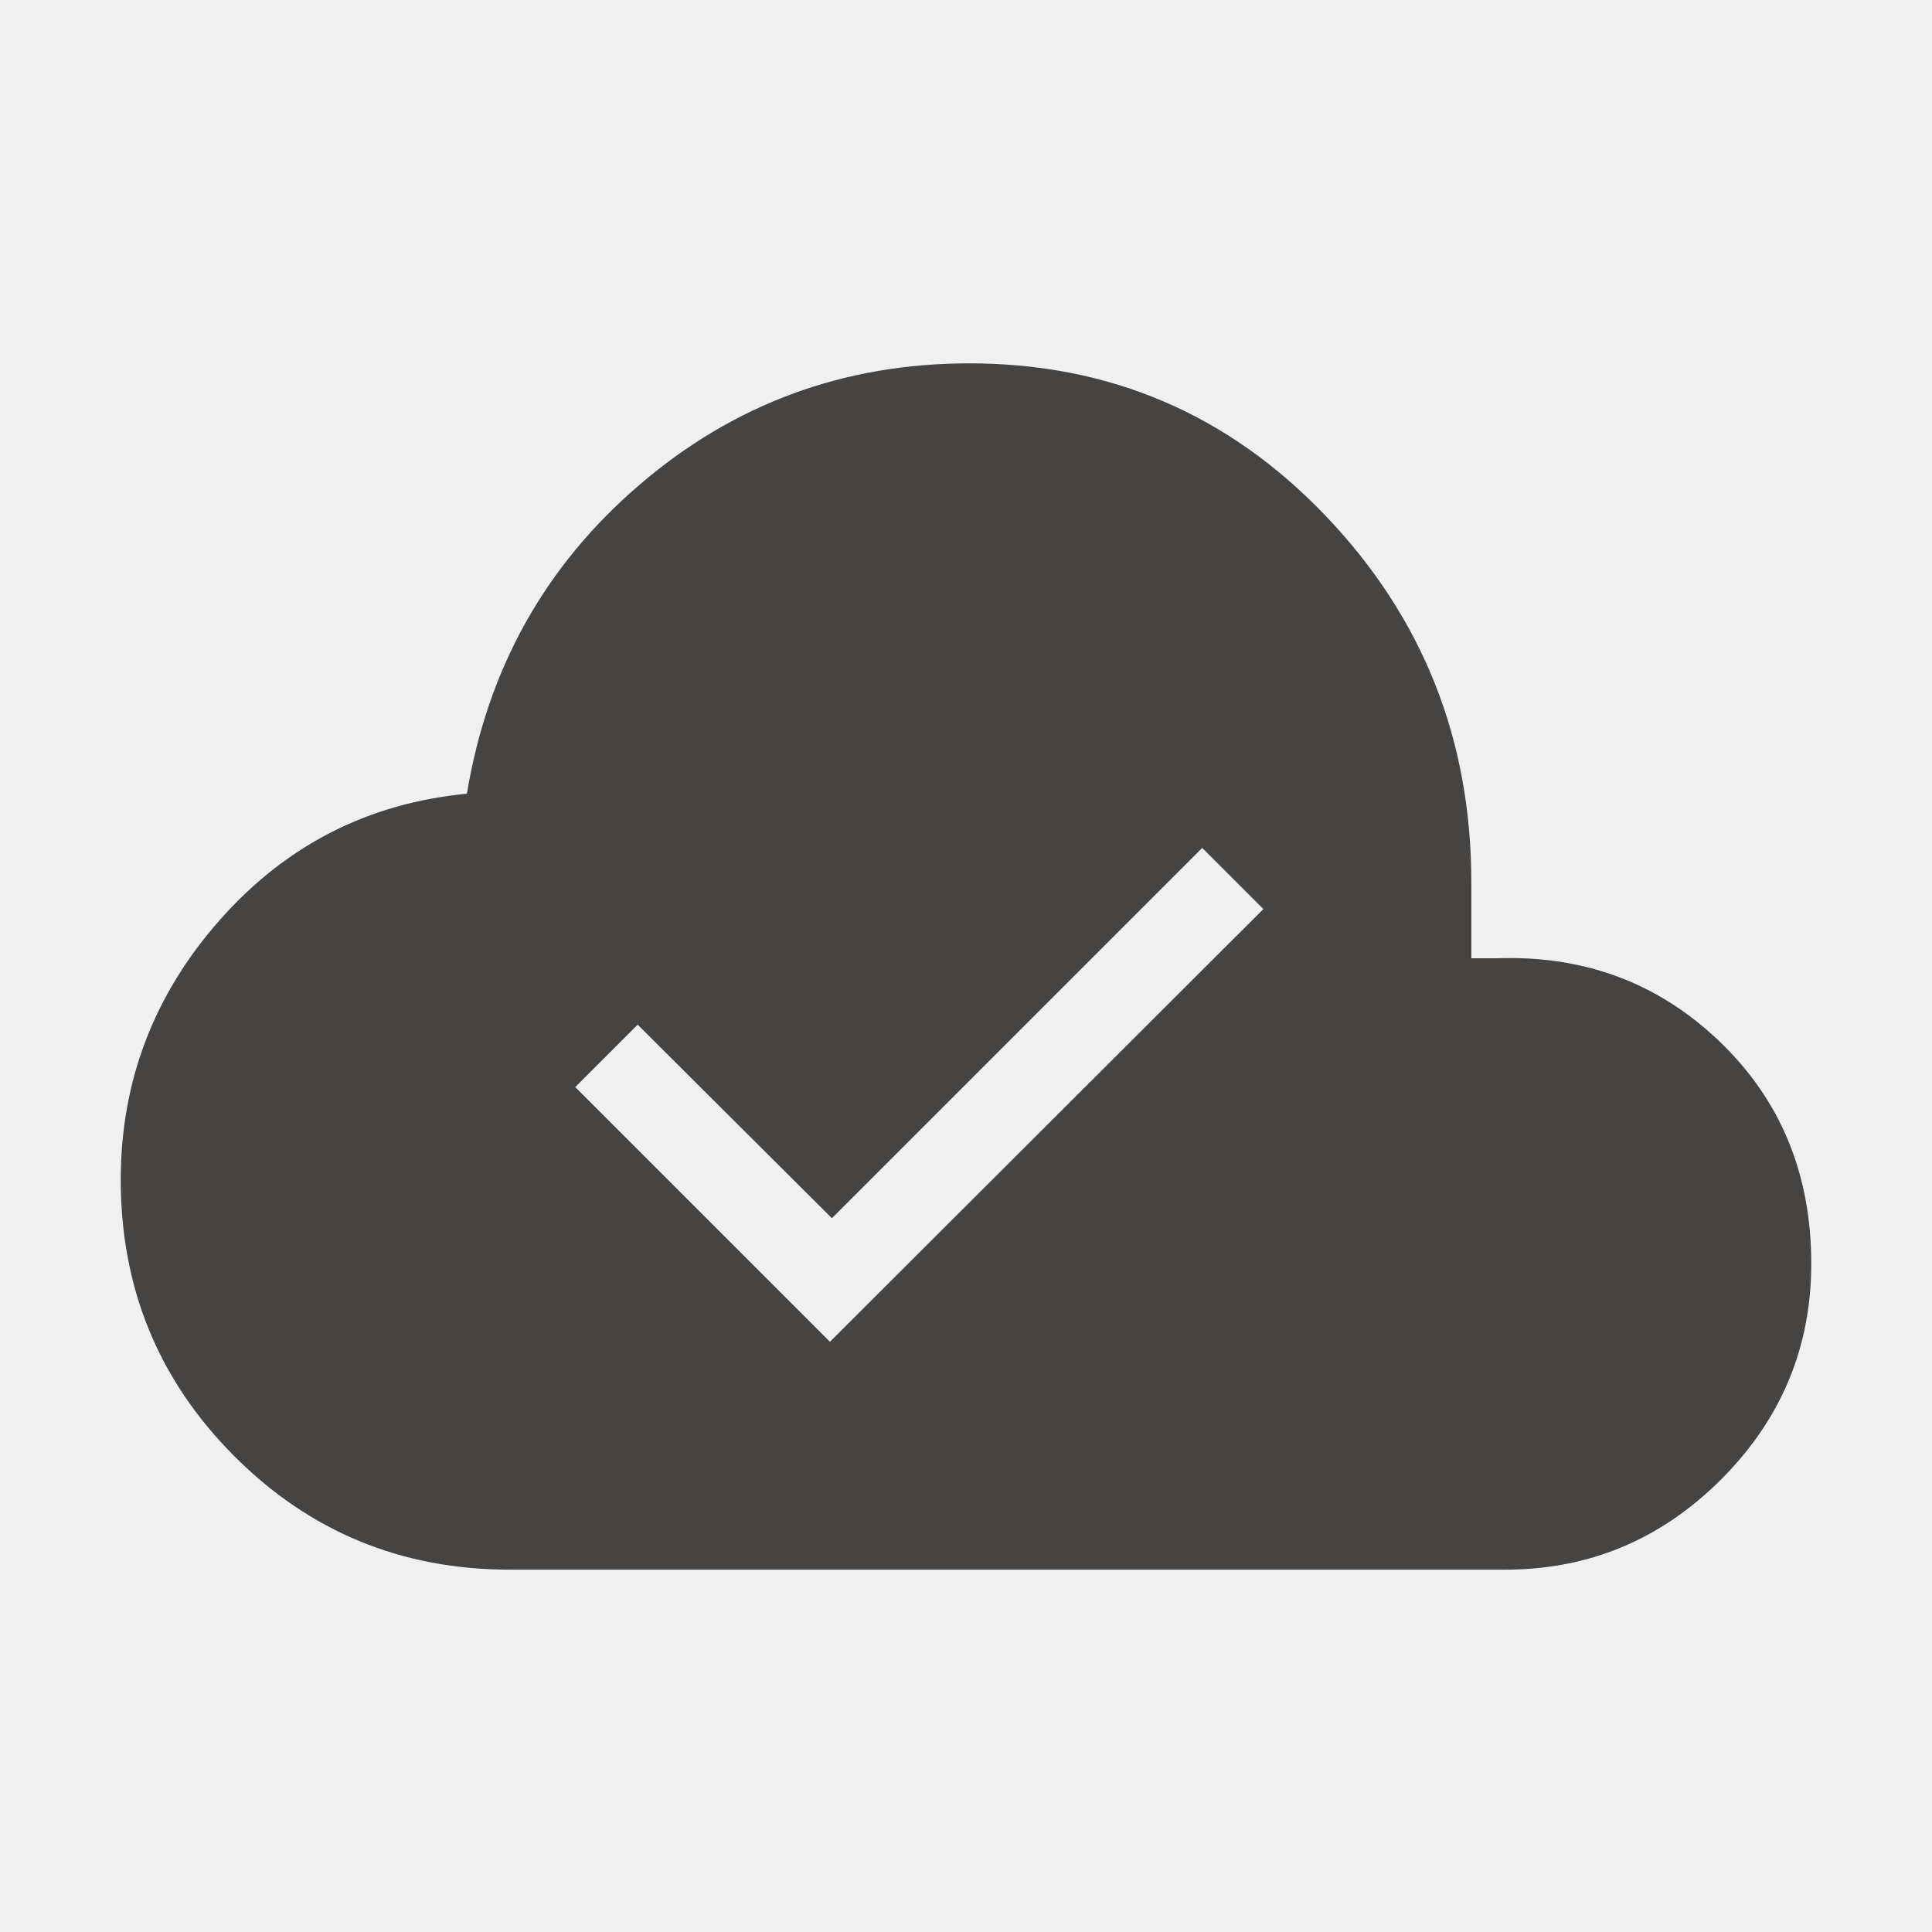
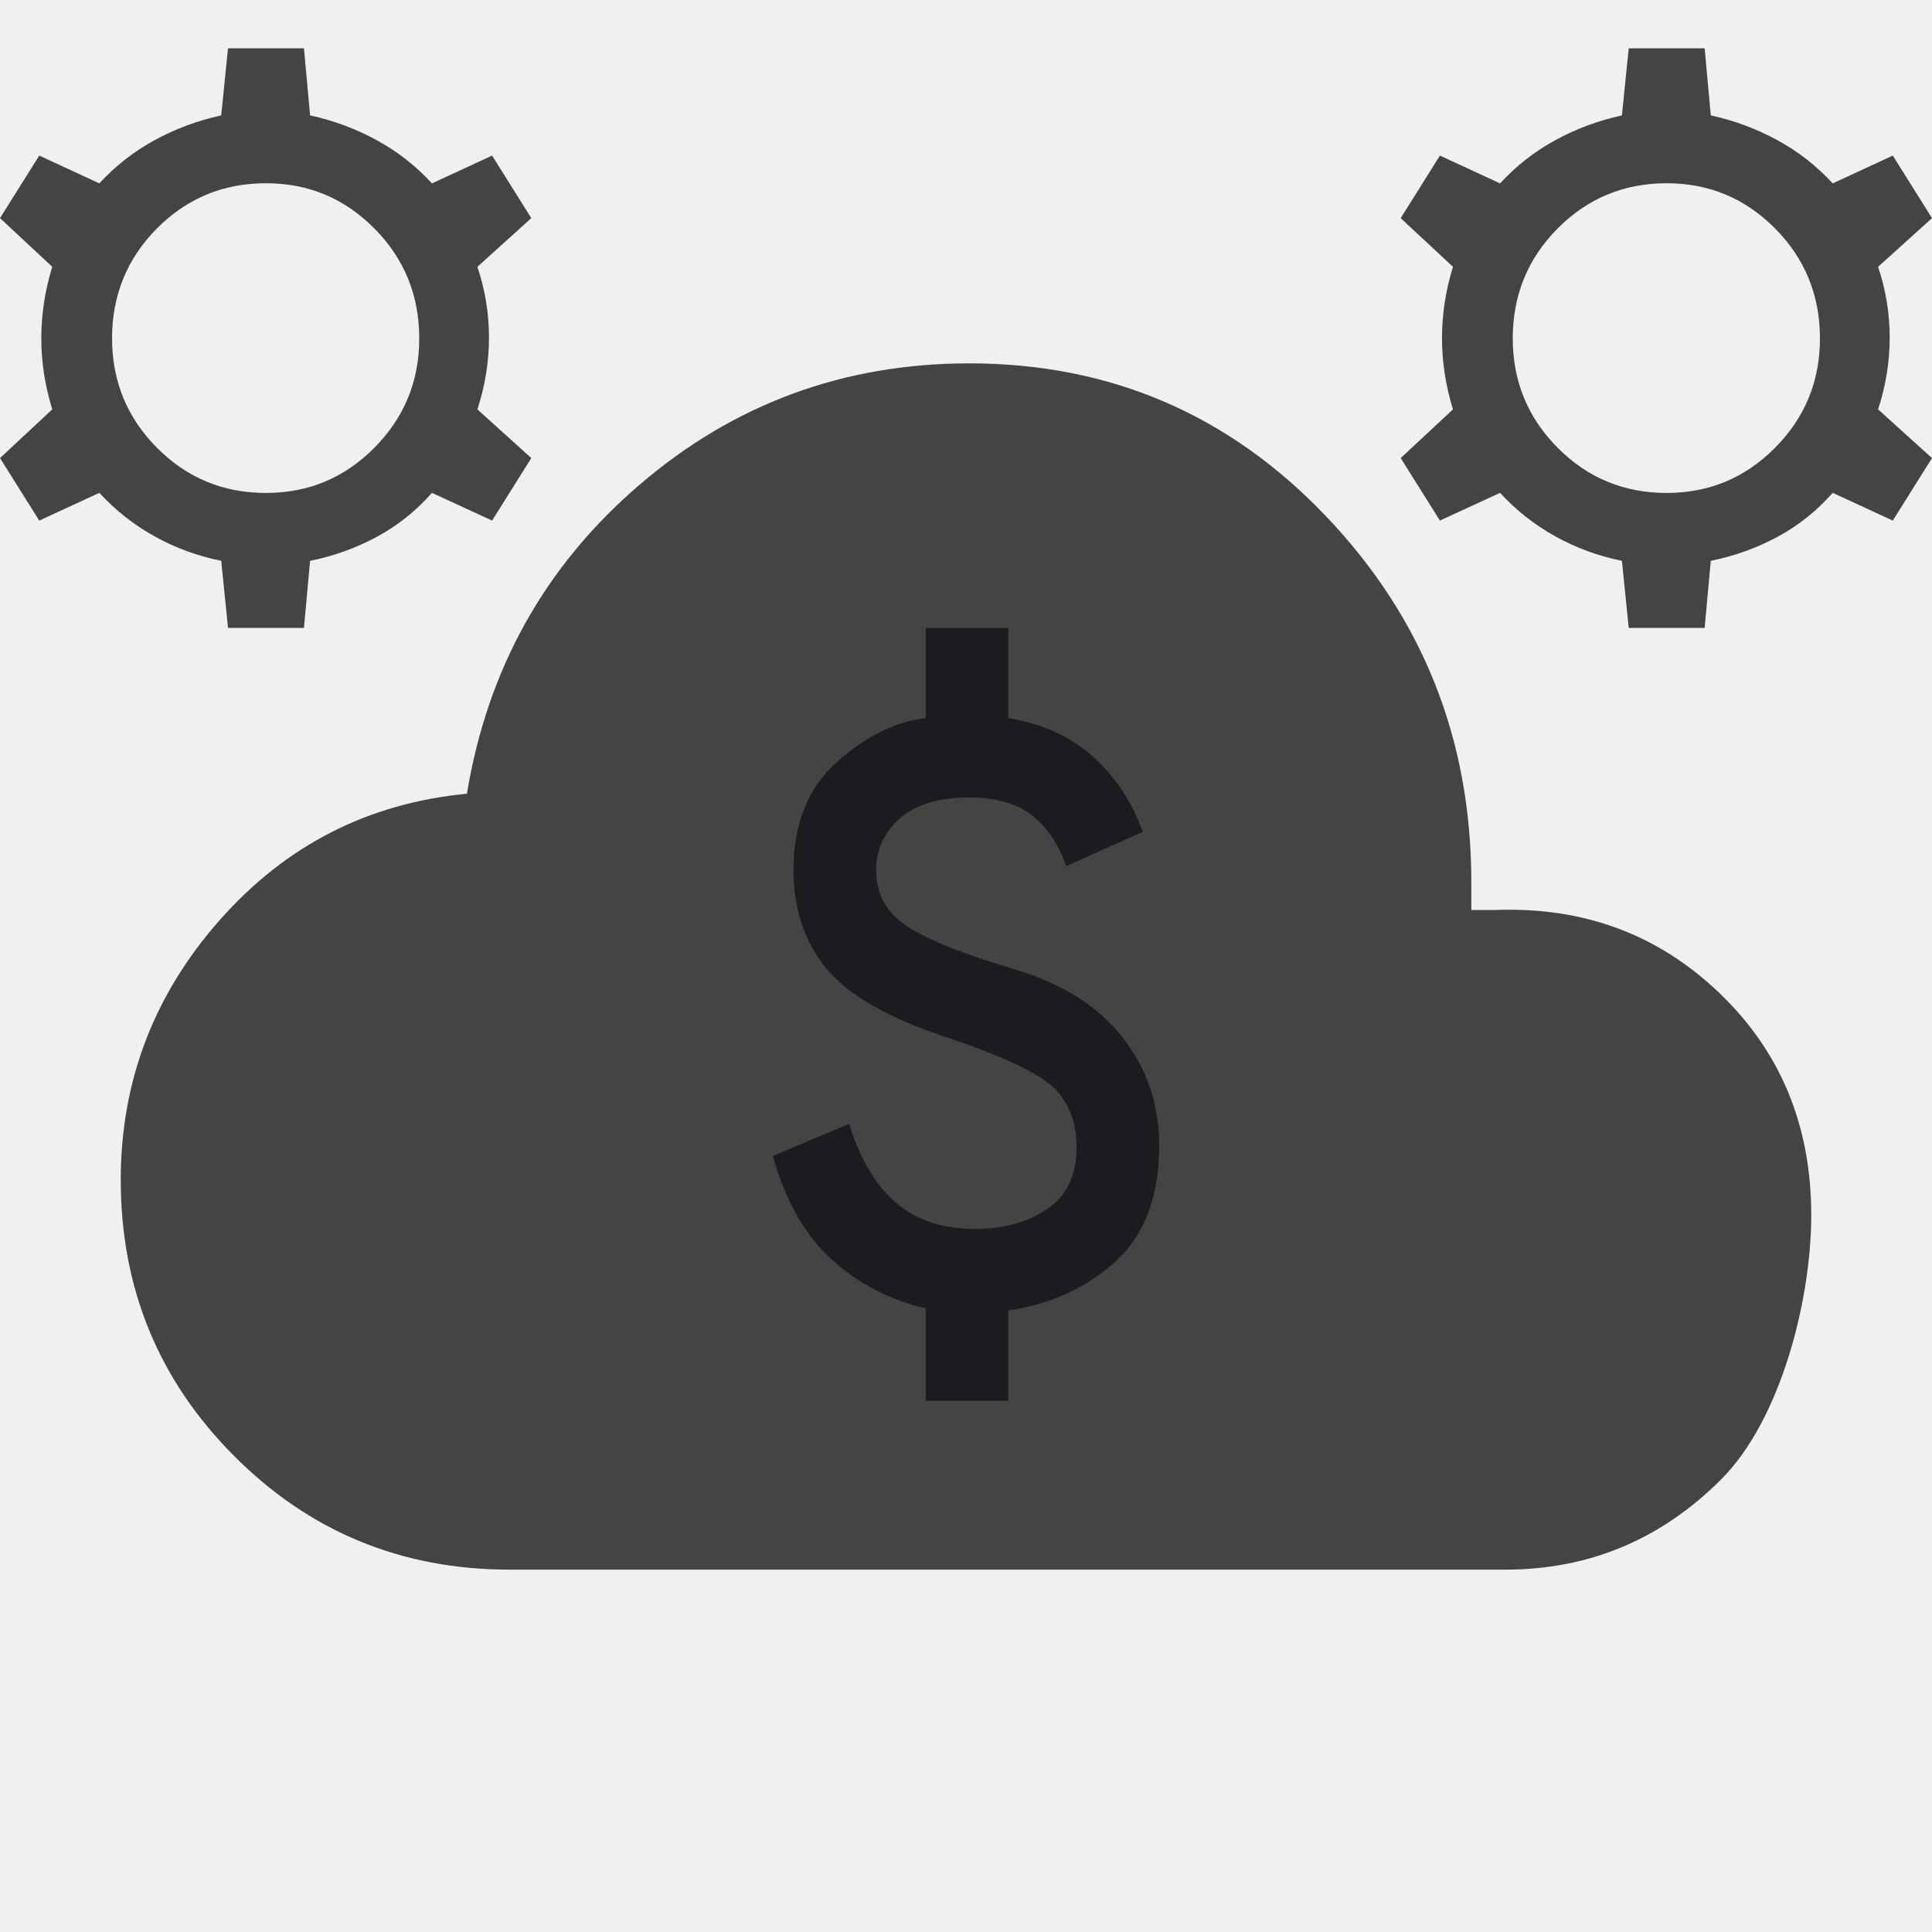
<svg xmlns="http://www.w3.org/2000/svg" width="40" height="40" viewBox="0 0 40 40" fill="none">
-   <mask id="mask0_2031_3050" style="mask-type:alpha" maskUnits="userSpaceOnUse" x="0" y="0" width="40" height="40">
+   <mask id="mask0_2220_3990" style="mask-type:alpha" maskUnits="userSpaceOnUse" x="0" y="0" width="40" height="40">
    <rect width="40" height="40" fill="white" />
  </mask>
-   <g mask="url(#mask0_2031_3050)">
-     <path d="M17.183 27.78L26.157 18.821L24.891 17.555L17.224 25.222L13.202 21.215L11.91 22.507L17.183 27.78ZM10.555 32.498C8.313 32.498 6.41 31.713 4.846 30.143C3.282 28.574 2.5 26.669 2.5 24.427C2.5 22.389 3.184 20.595 4.551 19.047C5.919 17.499 7.624 16.628 9.667 16.433C10.094 13.846 11.285 11.714 13.239 10.038C15.193 8.361 17.469 7.523 20.067 7.523C22.976 7.523 25.435 8.575 27.445 10.679C29.456 12.783 30.462 15.311 30.462 18.263V19.84H30.974C32.793 19.774 34.335 20.348 35.601 21.562C36.867 22.775 37.5 24.308 37.5 26.161C37.5 27.896 36.878 29.386 35.633 30.631C34.388 31.875 32.898 32.498 31.163 32.498H10.555Z" fill="#464443" />
+   <g mask="url(#mask0_2220_3990)">
+     <path d="M10.555 32.498C8.313 32.498 6.41 31.713 4.846 30.143C3.282 28.574 2.5 26.669 2.5 24.427C2.5 22.389 3.184 20.595 4.551 19.047C5.919 17.499 7.624 16.628 9.667 16.433C10.094 13.846 11.285 11.714 13.239 10.038C15.193 8.361 17.469 7.523 20.067 7.523C22.976 7.523 25.435 8.575 27.445 10.679C29.456 12.783 30.462 15.311 30.462 18.263V18.84H30.974C32.793 18.774 34.335 19.348 35.601 20.562C36.867 21.775 37.5 23.308 37.5 25.161C37.5 26.896 36.878 29.386 35.633 30.631C34.388 31.875 32.898 32.498 31.163 32.498H10.555Z" fill="#464443" />
+     <path d="M19.166 29V27.089C18.41 26.911 17.758 26.57 17.209 26.067C16.66 25.563 16.257 24.852 16 23.933L17.583 23.267C17.797 23.978 18.114 24.518 18.535 24.889C18.955 25.259 19.508 25.444 20.192 25.444C20.777 25.444 21.273 25.307 21.679 25.033C22.086 24.759 22.289 24.333 22.289 23.756C22.289 23.237 22.132 22.826 21.818 22.522C21.505 22.218 20.777 21.874 19.636 21.489C18.41 21.089 17.569 20.611 17.112 20.056C16.656 19.5 16.428 18.822 16.428 18.022C16.428 17.059 16.727 16.311 17.326 15.778C17.925 15.244 18.538 14.941 19.166 14.867V13H20.877V14.867C21.59 14.985 22.178 15.256 22.642 15.678C23.105 16.1 23.444 16.615 23.658 17.222L22.075 17.933C21.904 17.459 21.661 17.104 21.348 16.867C21.034 16.63 20.606 16.511 20.064 16.511C19.437 16.511 18.959 16.656 18.631 16.944C18.303 17.233 18.139 17.593 18.139 18.022C18.139 18.511 18.353 18.896 18.781 19.178C19.209 19.459 19.95 19.756 21.005 20.067C21.989 20.363 22.734 20.833 23.241 21.478C23.747 22.122 24 22.867 24 23.711C24 24.763 23.701 25.563 23.102 26.111C22.503 26.659 21.761 27 20.877 27.133V29H19.166Z" fill="#1C1B1F" />
+     <path d="M4.721 13L4.58 11.611C4.091 11.513 3.632 11.344 3.201 11.105C2.77 10.866 2.389 10.565 2.057 10.204L0.813 10.778L0 9.484L1.082 8.476C0.931 7.984 0.855 7.492 0.855 7C0.855 6.508 0.931 6.016 1.082 5.524L0 4.516L0.813 3.221L2.057 3.797C2.389 3.435 2.77 3.137 3.201 2.902C3.632 2.667 4.091 2.496 4.58 2.389L4.721 1H6.293L6.42 2.389C6.909 2.496 7.369 2.667 7.799 2.902C8.23 3.137 8.611 3.435 8.943 3.797L10.188 3.221L11 4.516L9.884 5.524C10.044 6.002 10.124 6.49 10.124 6.989C10.124 7.488 10.044 7.984 9.884 8.476L11 9.484L10.188 10.778L8.943 10.204C8.611 10.58 8.23 10.884 7.799 11.116C7.369 11.347 6.909 11.513 6.42 11.611L6.293 13H4.721ZM5.507 10.206C6.384 10.206 7.132 9.894 7.751 9.27C8.37 8.646 8.68 7.892 8.68 7.007C8.68 6.113 8.37 5.354 7.751 4.73C7.132 4.106 6.384 3.794 5.507 3.794C4.621 3.794 3.868 4.106 3.249 4.73C2.63 5.354 2.32 6.113 2.32 7.007C2.32 7.892 2.63 8.646 3.249 9.27C3.868 9.894 4.621 10.206 5.507 10.206Z" fill="#464443" />
+     <path d="M33.721 13L33.58 11.611C33.091 11.513 32.632 11.344 32.201 11.105C31.77 10.866 31.389 10.565 31.057 10.204L29.812 10.778L29 9.484L30.082 8.476C29.931 7.984 29.855 7.492 29.855 7C29.855 6.508 29.931 6.016 30.082 5.524L29 4.516L29.812 3.221L31.057 3.797C31.389 3.435 31.77 3.137 32.201 2.902C32.632 2.667 33.091 2.496 33.58 2.389L33.721 1H35.293L35.42 2.389C35.909 2.496 36.368 2.667 36.799 2.902C37.23 3.137 37.611 3.435 37.944 3.797L39.188 3.221L40 4.516L38.884 5.524C39.044 6.002 39.124 6.49 39.124 6.989C39.124 7.488 39.044 7.984 38.884 8.476L40 9.484L39.188 10.778L37.944 10.204C37.611 10.58 37.23 10.884 36.799 11.116C36.368 11.347 35.909 11.513 35.42 11.611L35.293 13H33.721ZM34.507 10.206C35.384 10.206 36.132 9.894 36.751 9.27C37.37 8.646 37.68 7.892 37.68 7.007C37.68 6.113 37.37 5.354 36.751 4.73C36.132 4.106 35.384 3.794 34.507 3.794C33.621 3.794 32.868 4.106 32.249 4.73C31.63 5.354 31.32 6.113 31.32 7.007C31.32 7.892 31.63 8.646 32.249 9.27C32.868 9.894 33.621 10.206 34.507 10.206Z" fill="#464443" />
  </g>
</svg>
